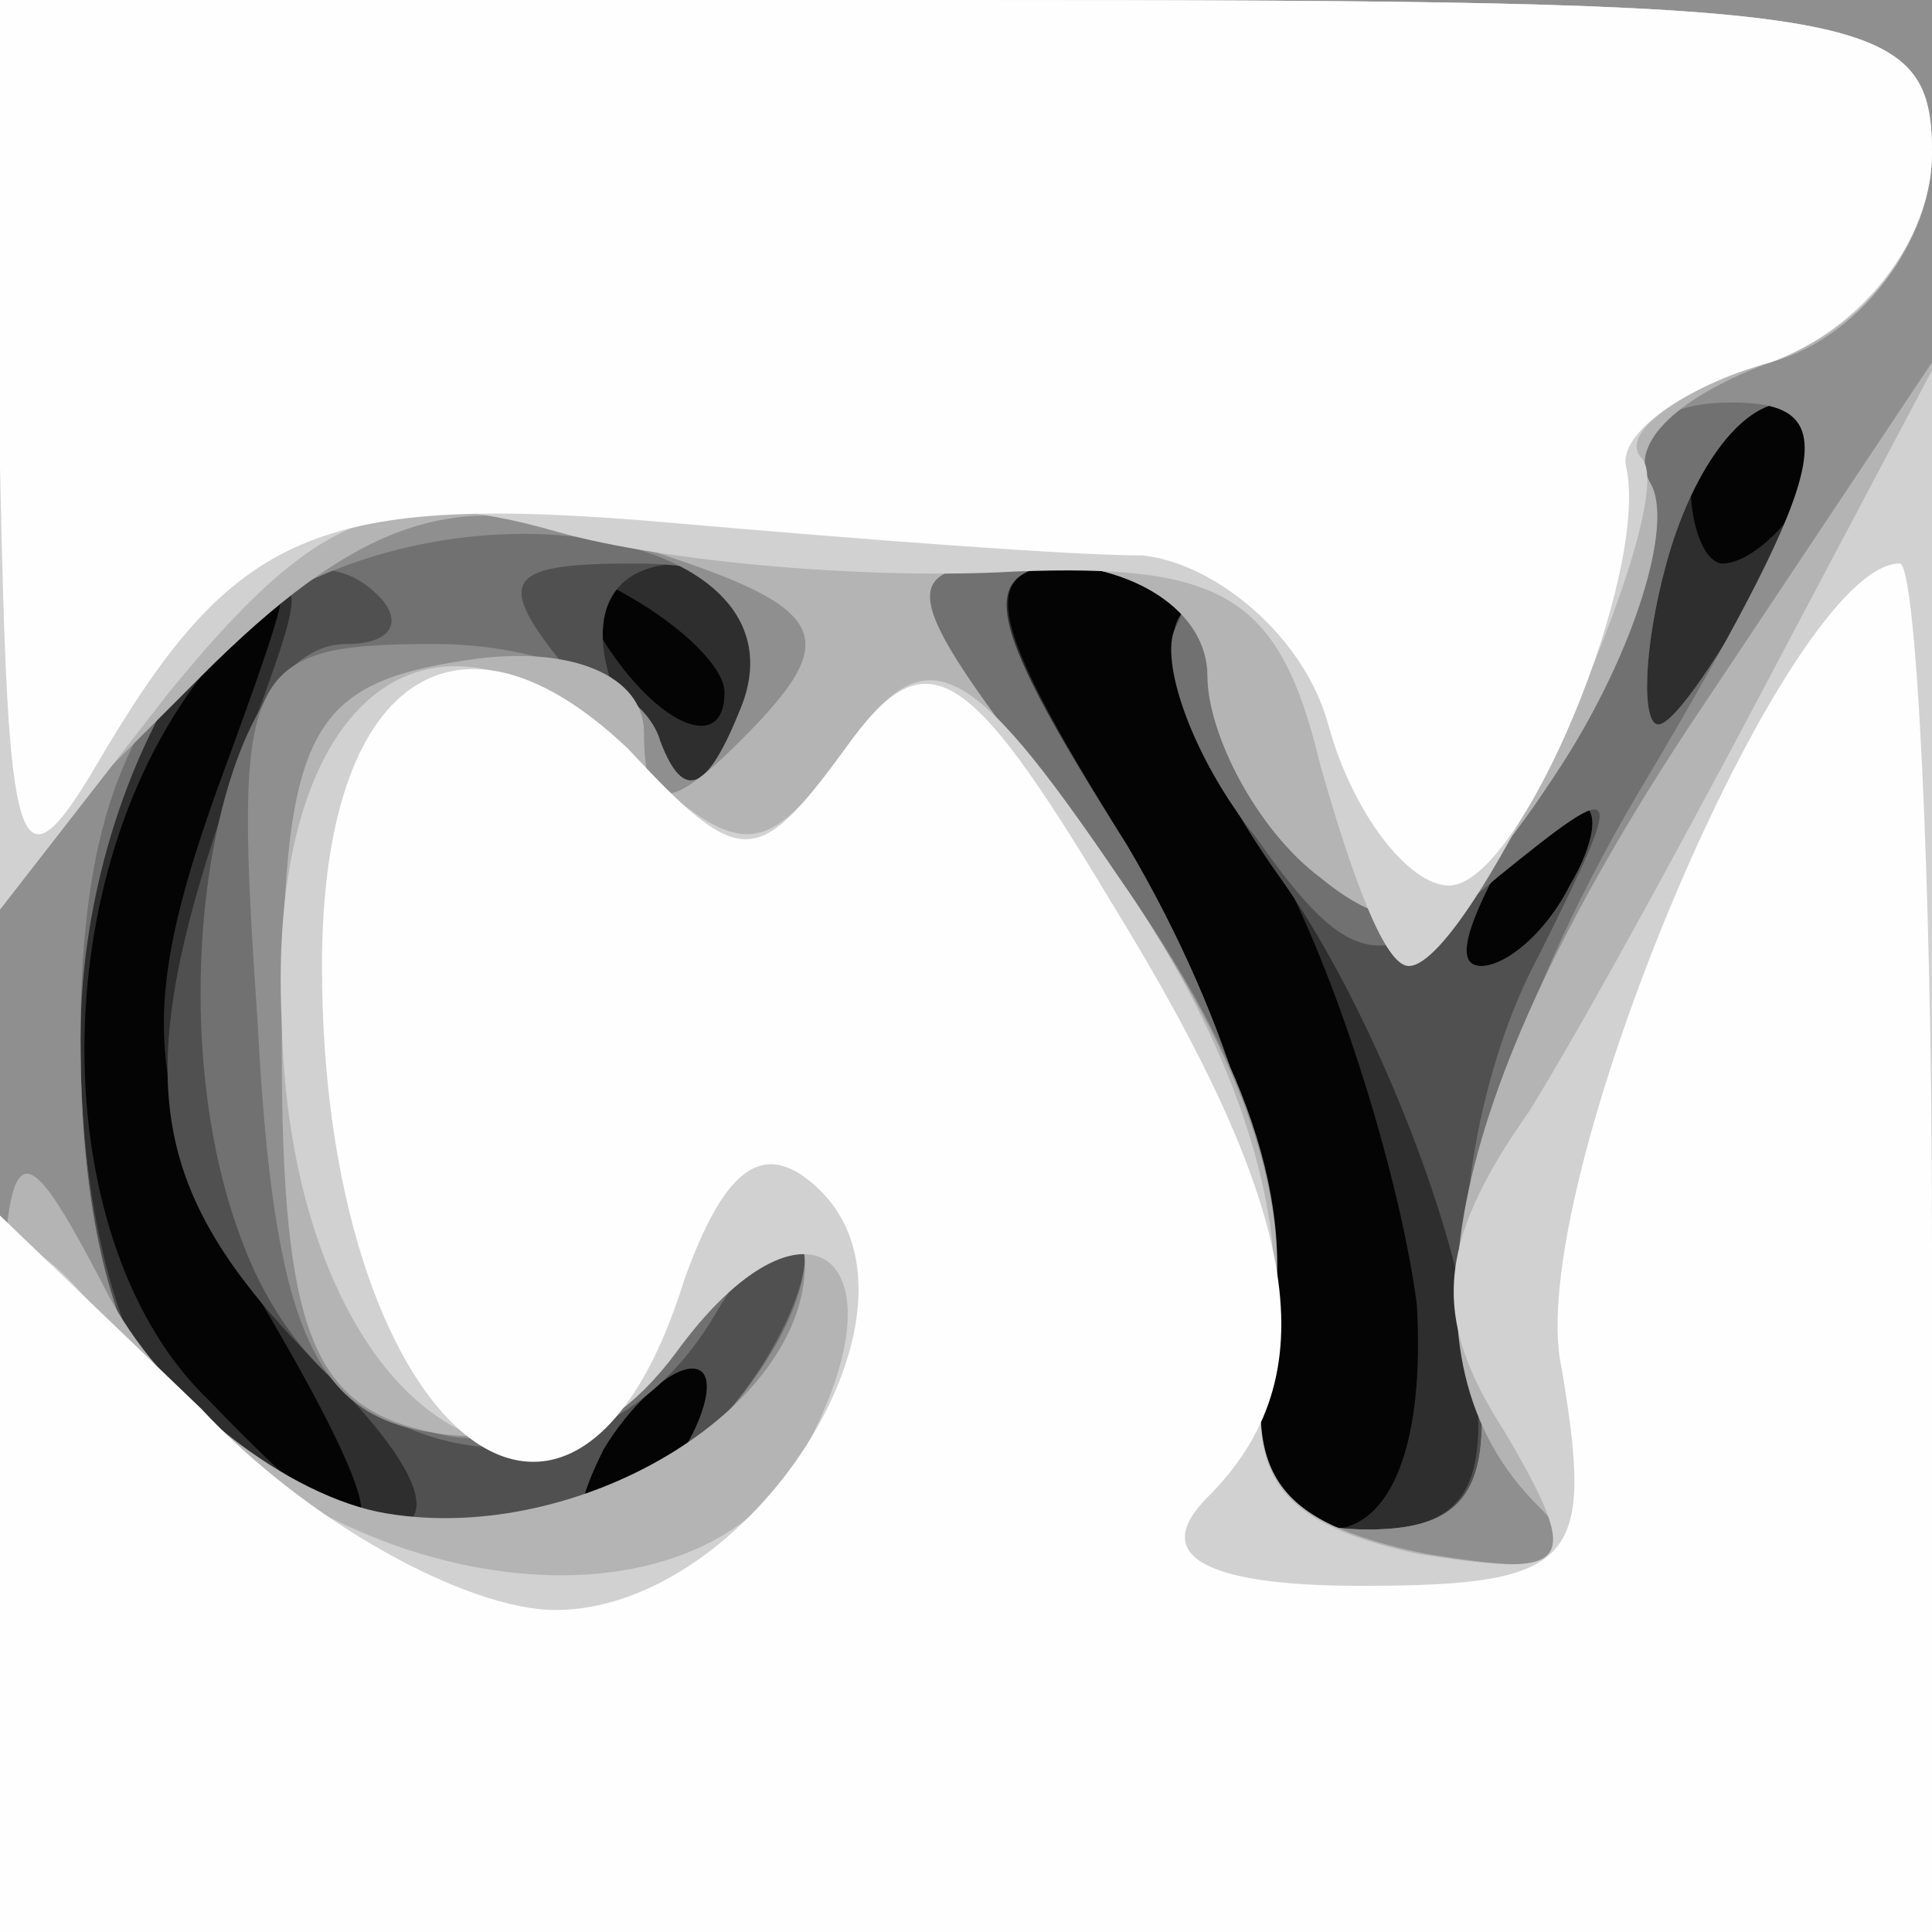
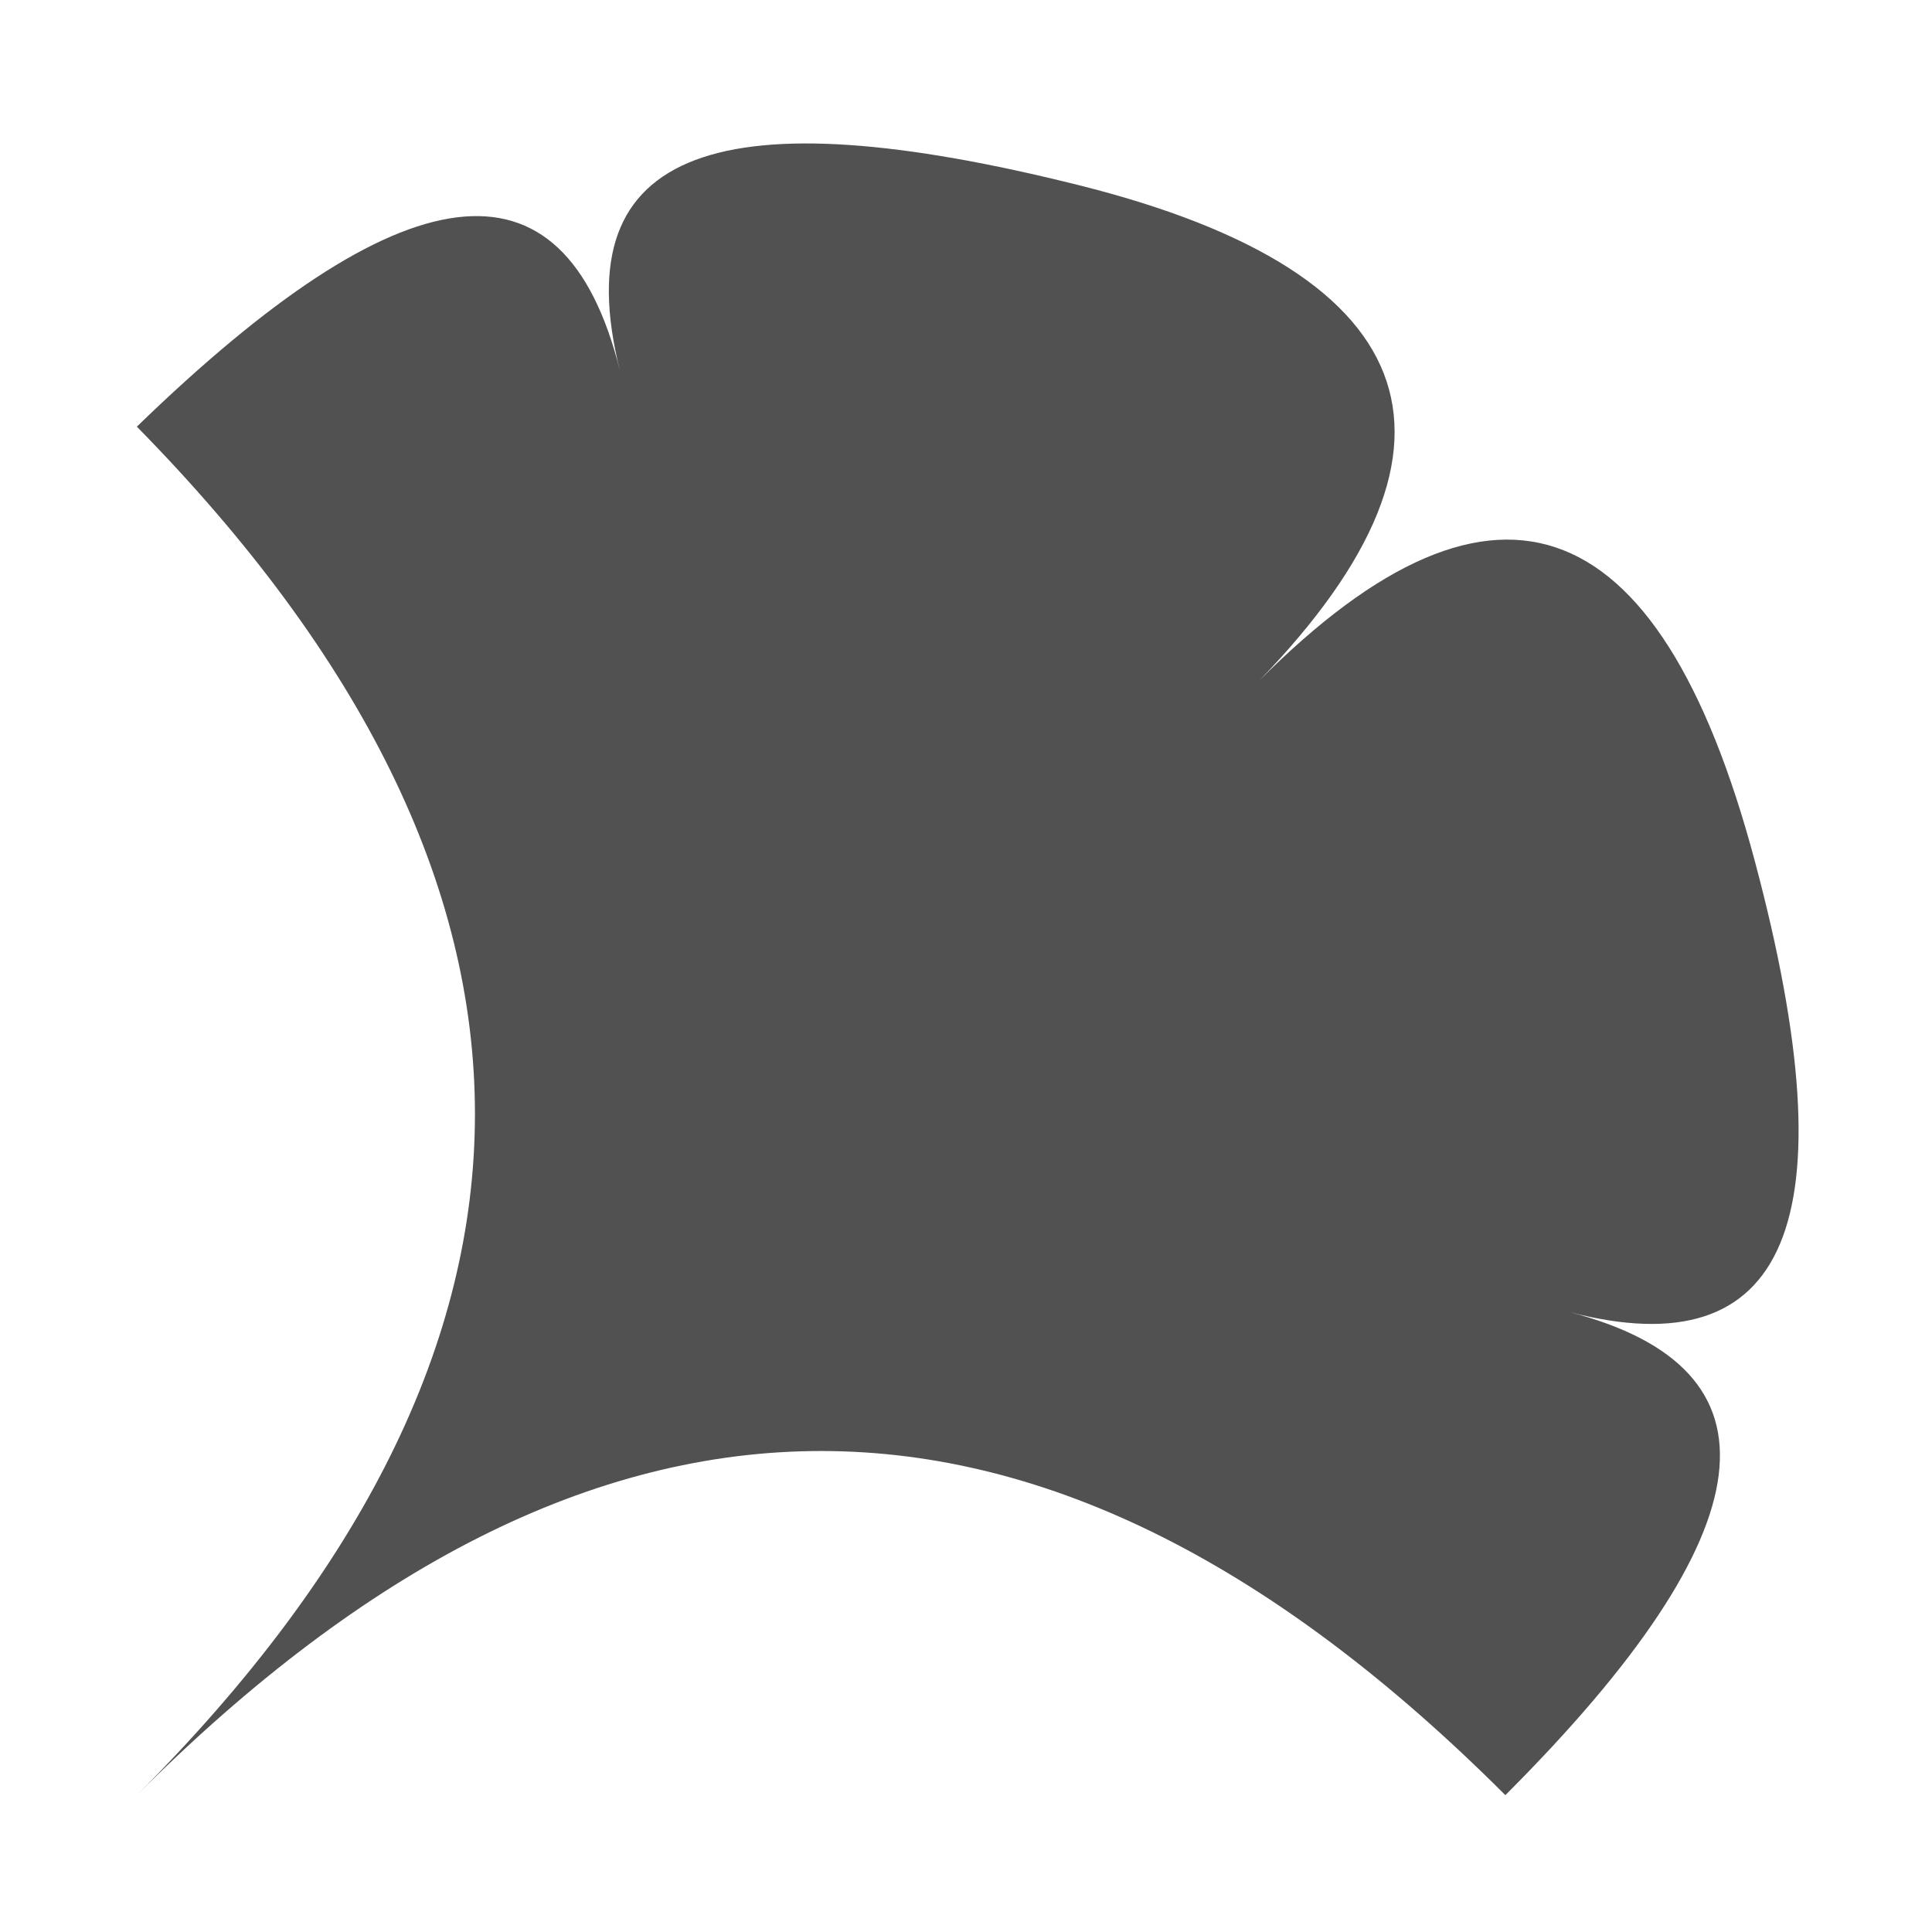
- <svg xmlns="http://www.w3.org/2000/svg" version="1.1" width="24px" height="24px" viewBox="0 0 240 240" preserveAspectRatio="xMidYMid meet">
-   <g id="layer101" fill="#040404" stroke="none">
-     <path d="M0 120 l0 -120 120 0 120 0 0 120 0 120 -120 0 -120 0 0 -120z" />
-   </g>
-   <g id="layer102" fill="#2e2e2e" stroke="none">
-     <path d="M0 120 l0 -120 120 0 120 0 0 120 0 120 -120 0 -120 0 0 -120z m32 41 c-14 -25 -15 -35 -5 -63 11 -30 11 -31 -2 -14 -20 26 -19 71 1 90 23 24 25 19 6 -13z m53 19 c3 -5 4 -10 1 -10 -3 0 -8 5 -11 10 -3 6 -4 10 -1 10 3 0 8 -4 11 -10z m91 -18 c-2 -15 -9 -38 -16 -52 -8 -14 -13 -28 -12 -32 1 -5 -5 -8 -14 -8 -13 0 -12 6 6 35 13 22 20 46 17 60 -2 16 0 25 8 25 8 0 12 -11 11 -28z m19 -52 c3 -5 4 -10 1 -10 -3 0 -8 5 -11 10 -3 6 -4 10 -1 10 3 0 8 -4 11 -10z m-105 -24 c0 -3 -5 -8 -12 -12 -7 -4 -8 -3 -4 4 7 12 16 16 16 8z m135 -26 c3 -5 1 -10 -4 -10 -6 0 -11 5 -11 10 0 6 2 10 4 10 3 0 8 -4 11 -10z" />
-   </g>
-   <g id="layer103" fill="#505050" stroke="none">
-     <path d="M0 120 l0 -120 120 0 120 0 0 120 0 120 -120 0 -120 0 0 -120z m40 50 c-23 -23 -24 -37 -10 -76 9 -24 9 -25 -5 -14 -8 7 -15 28 -15 49 0 38 14 61 37 61 8 0 6 -7 -7 -20z m45 10 c3 -5 4 -10 1 -10 -3 0 -8 5 -11 10 -3 6 -4 10 -1 10 3 0 8 -4 11 -10z m97 -17 c-3 -16 -13 -40 -23 -54 -10 -14 -16 -29 -12 -33 3 -3 -2 -6 -11 -6 -16 0 -16 3 4 35 13 22 20 46 17 60 -3 19 0 25 13 25 13 0 16 -6 12 -27z m13 -53 c3 -5 4 -10 1 -10 -3 0 -8 5 -11 10 -3 6 -4 10 -1 10 3 0 8 -4 11 -10z m-101 -25 c3 -9 0 -15 -9 -15 -9 0 -12 6 -9 15 4 8 7 15 9 15 2 0 5 -7 9 -15z m126 -15 c6 -11 7 -20 2 -20 -6 0 -12 9 -15 20 -3 11 -3 20 -1 20 2 0 8 -9 14 -20z" />
-   </g>
-   <g id="layer104" fill="#717171" stroke="none">
-     <path d="M0 120 l0 -120 120 0 120 0 0 120 0 120 -120 0 -120 0 0 -120z m88 58 c7 -7 12 -17 12 -22 0 -6 -5 -3 -11 7 -15 26 -48 21 -59 -9 -11 -29 -3 -74 13 -74 6 0 7 -3 4 -6 -14 -14 -37 20 -37 55 0 42 14 61 45 61 12 0 26 -5 33 -12z m95 -12 c-3 -13 1 -34 8 -47 11 -22 11 -23 -5 -10 -14 12 -18 12 -30 -5 -8 -10 -12 -22 -10 -26 3 -5 -2 -8 -11 -8 -14 0 -14 5 5 35 13 22 20 46 17 60 -3 19 0 25 13 25 13 0 16 -6 13 -24z m-89 -81 c4 -10 -1 -15 -15 -15 -17 0 -18 2 -7 15 16 18 15 18 22 0z m126 -15 c6 -11 7 -20 2 -20 -6 0 -12 9 -15 20 -3 11 -3 20 -1 20 2 0 8 -9 14 -20z" />
-   </g>
-   <g id="layer105" fill="#8f8f8f" stroke="none">
-     <path d="M0 120 l0 -120 120 0 120 0 0 120 0 120 -120 0 -120 0 0 -120z m88 58 c7 -7 12 -16 12 -22 0 -5 -6 -2 -13 8 -7 10 -22 17 -33 14 -15 -2 -20 -13 -22 -51 -3 -44 -2 -47 22 -47 13 0 26 5 28 12 3 8 6 6 10 -4 9 -22 -35 -30 -62 -11 -14 10 -20 25 -20 52 0 42 14 61 45 61 12 0 26 -5 33 -12z m95 -12 c-3 -15 5 -42 22 -70 23 -39 24 -46 10 -46 -9 0 -13 4 -10 10 3 5 -2 21 -11 35 -13 20 -19 23 -30 14 -8 -6 -14 -18 -14 -25 0 -8 -9 -14 -21 -14 -19 0 -19 2 7 35 18 24 25 43 22 60 -4 19 -1 25 12 25 13 0 16 -6 13 -24z" />
-   </g>
-   <g id="layer106" fill="#b4b4b4" stroke="none">
-     <path d="M0 188 c0 -49 1 -51 13 -28 7 14 23 26 35 28 24 4 52 -13 52 -31 0 -6 -6 -3 -13 7 -7 10 -22 16 -33 14 -15 -3 -19 -12 -19 -48 0 -39 3 -45 23 -48 13 -2 22 2 22 9 0 10 3 10 12 1 14 -14 11 -17 -19 -26 -17 -5 -29 -1 -48 18 l-25 25 0 -54 0 -55 120 0 c112 0 120 1 120 19 0 11 -9 23 -20 26 -11 4 -18 10 -15 15 3 5 -2 21 -11 35 -13 20 -19 23 -30 14 -8 -6 -14 -18 -14 -25 0 -8 -9 -14 -21 -14 -19 0 -19 2 7 35 17 23 25 43 22 59 -4 19 0 25 19 29 18 3 21 1 14 -6 -18 -18 -12 -50 19 -97 l30 -45 0 98 0 97 -120 0 -120 0 0 -52z" />
-   </g>
-   <g id="layer107" fill="#d1d1d1" stroke="none">
-     <path d="M0 194 c0 -46 0 -46 18 -24 23 29 69 35 82 10 13 -24 0 -34 -16 -12 -20 27 -48 4 -49 -41 -2 -41 19 -57 43 -33 14 13 17 13 27 -1 10 -14 15 -12 34 16 14 20 21 41 19 56 -4 18 0 24 18 28 19 3 21 2 11 -15 -9 -14 -9 -23 3 -40 8 -13 22 -39 32 -58 l18 -34 0 97 0 97 -120 0 -120 0 0 -46z" />
-     <path d="M164 95 c-5 -21 -12 -25 -38 -24 -17 1 -43 -1 -57 -5 -21 -6 -30 -2 -48 20 l-21 27 0 -57 0 -56 120 0 c112 0 120 1 120 19 0 11 -9 23 -21 26 -11 4 -18 9 -15 12 5 6 -21 63 -29 63 -3 0 -7 -11 -11 -25z" />
-   </g>
-   <g id="layer108" fill="#fefefe" stroke="none">
-     <path d="M0 195 l0 -44 25 24 c13 14 33 25 44 25 24 0 48 -37 33 -52 -7 -7 -12 -3 -17 11 -14 45 -45 18 -45 -39 0 -36 17 -47 38 -27 14 15 16 15 27 0 10 -14 15 -11 33 19 24 39 27 59 12 74 -7 7 -1 11 19 11 27 0 29 -3 25 -27 -5 -22 28 -100 42 -100 2 0 4 38 4 85 l0 85 -120 0 -120 0 0 -45z" />
-     <path d="M0 58 l0 -58 120 0 c112 0 120 1 120 19 0 11 -9 22 -20 26 -11 3 -19 9 -18 13 3 13 -13 52 -22 52 -5 0 -12 -9 -15 -20 -3 -11 -14 -20 -23 -21 -9 0 -35 -2 -58 -4 -45 -4 -55 1 -72 30 -10 17 -11 11 -12 -37z" />
-   </g>
+ <svg xmlns="http://www.w3.org/2000/svg" version="1.1" x="0px" y="0px" width="24px" height="24px" viewBox="0 0 24 24">
+   <style type="text/css">
+ 	.st0{fill:#515151;}
+ </style>
+   <path class="st0" d="M1.7,22.3c5.7-5.7,11.3-5.7,17,0c3.3-3.3,3.5-5.3,0.8-6c2.7,0.7,3.5-1.1,2.3-5.6s-3.3-5.2-6.3-2.1  c3-3,2.3-5.2-2.1-6.3S7,1.8,7.7,4.6C7,1.8,5,2.1,1.7,5.3C7.3,11,7.3,16.7,1.7,22.3" />
</svg>
